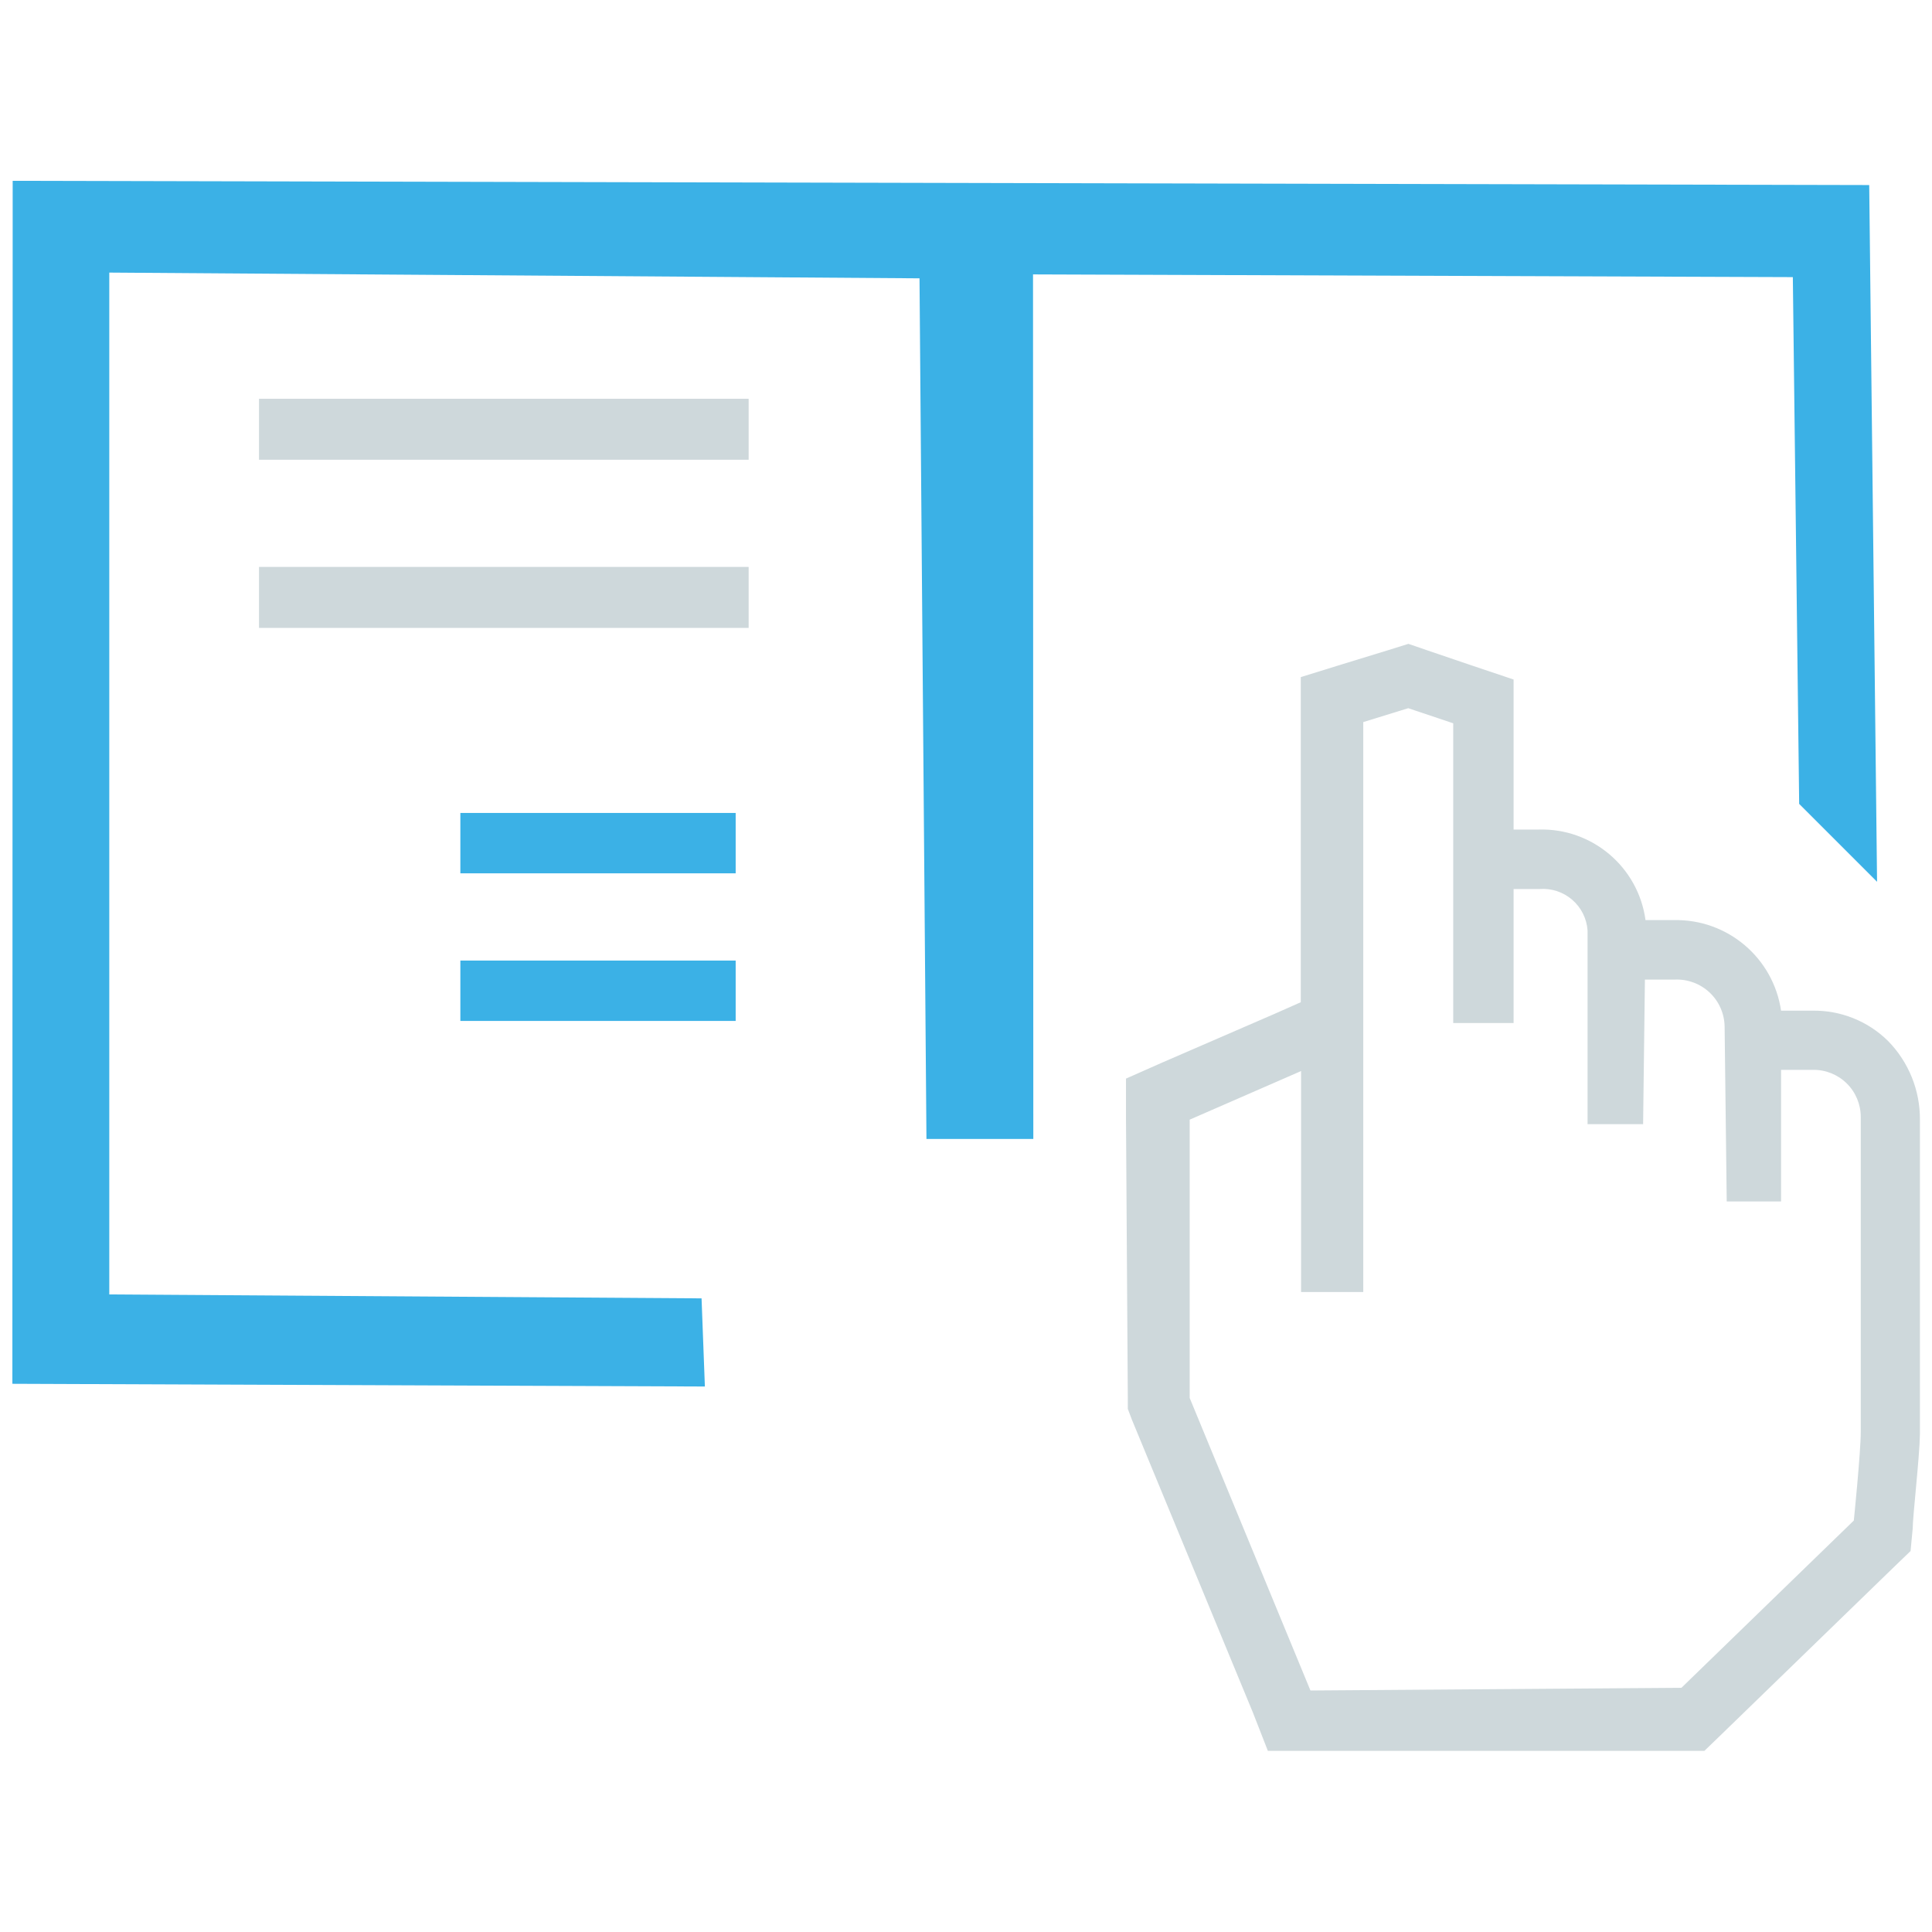
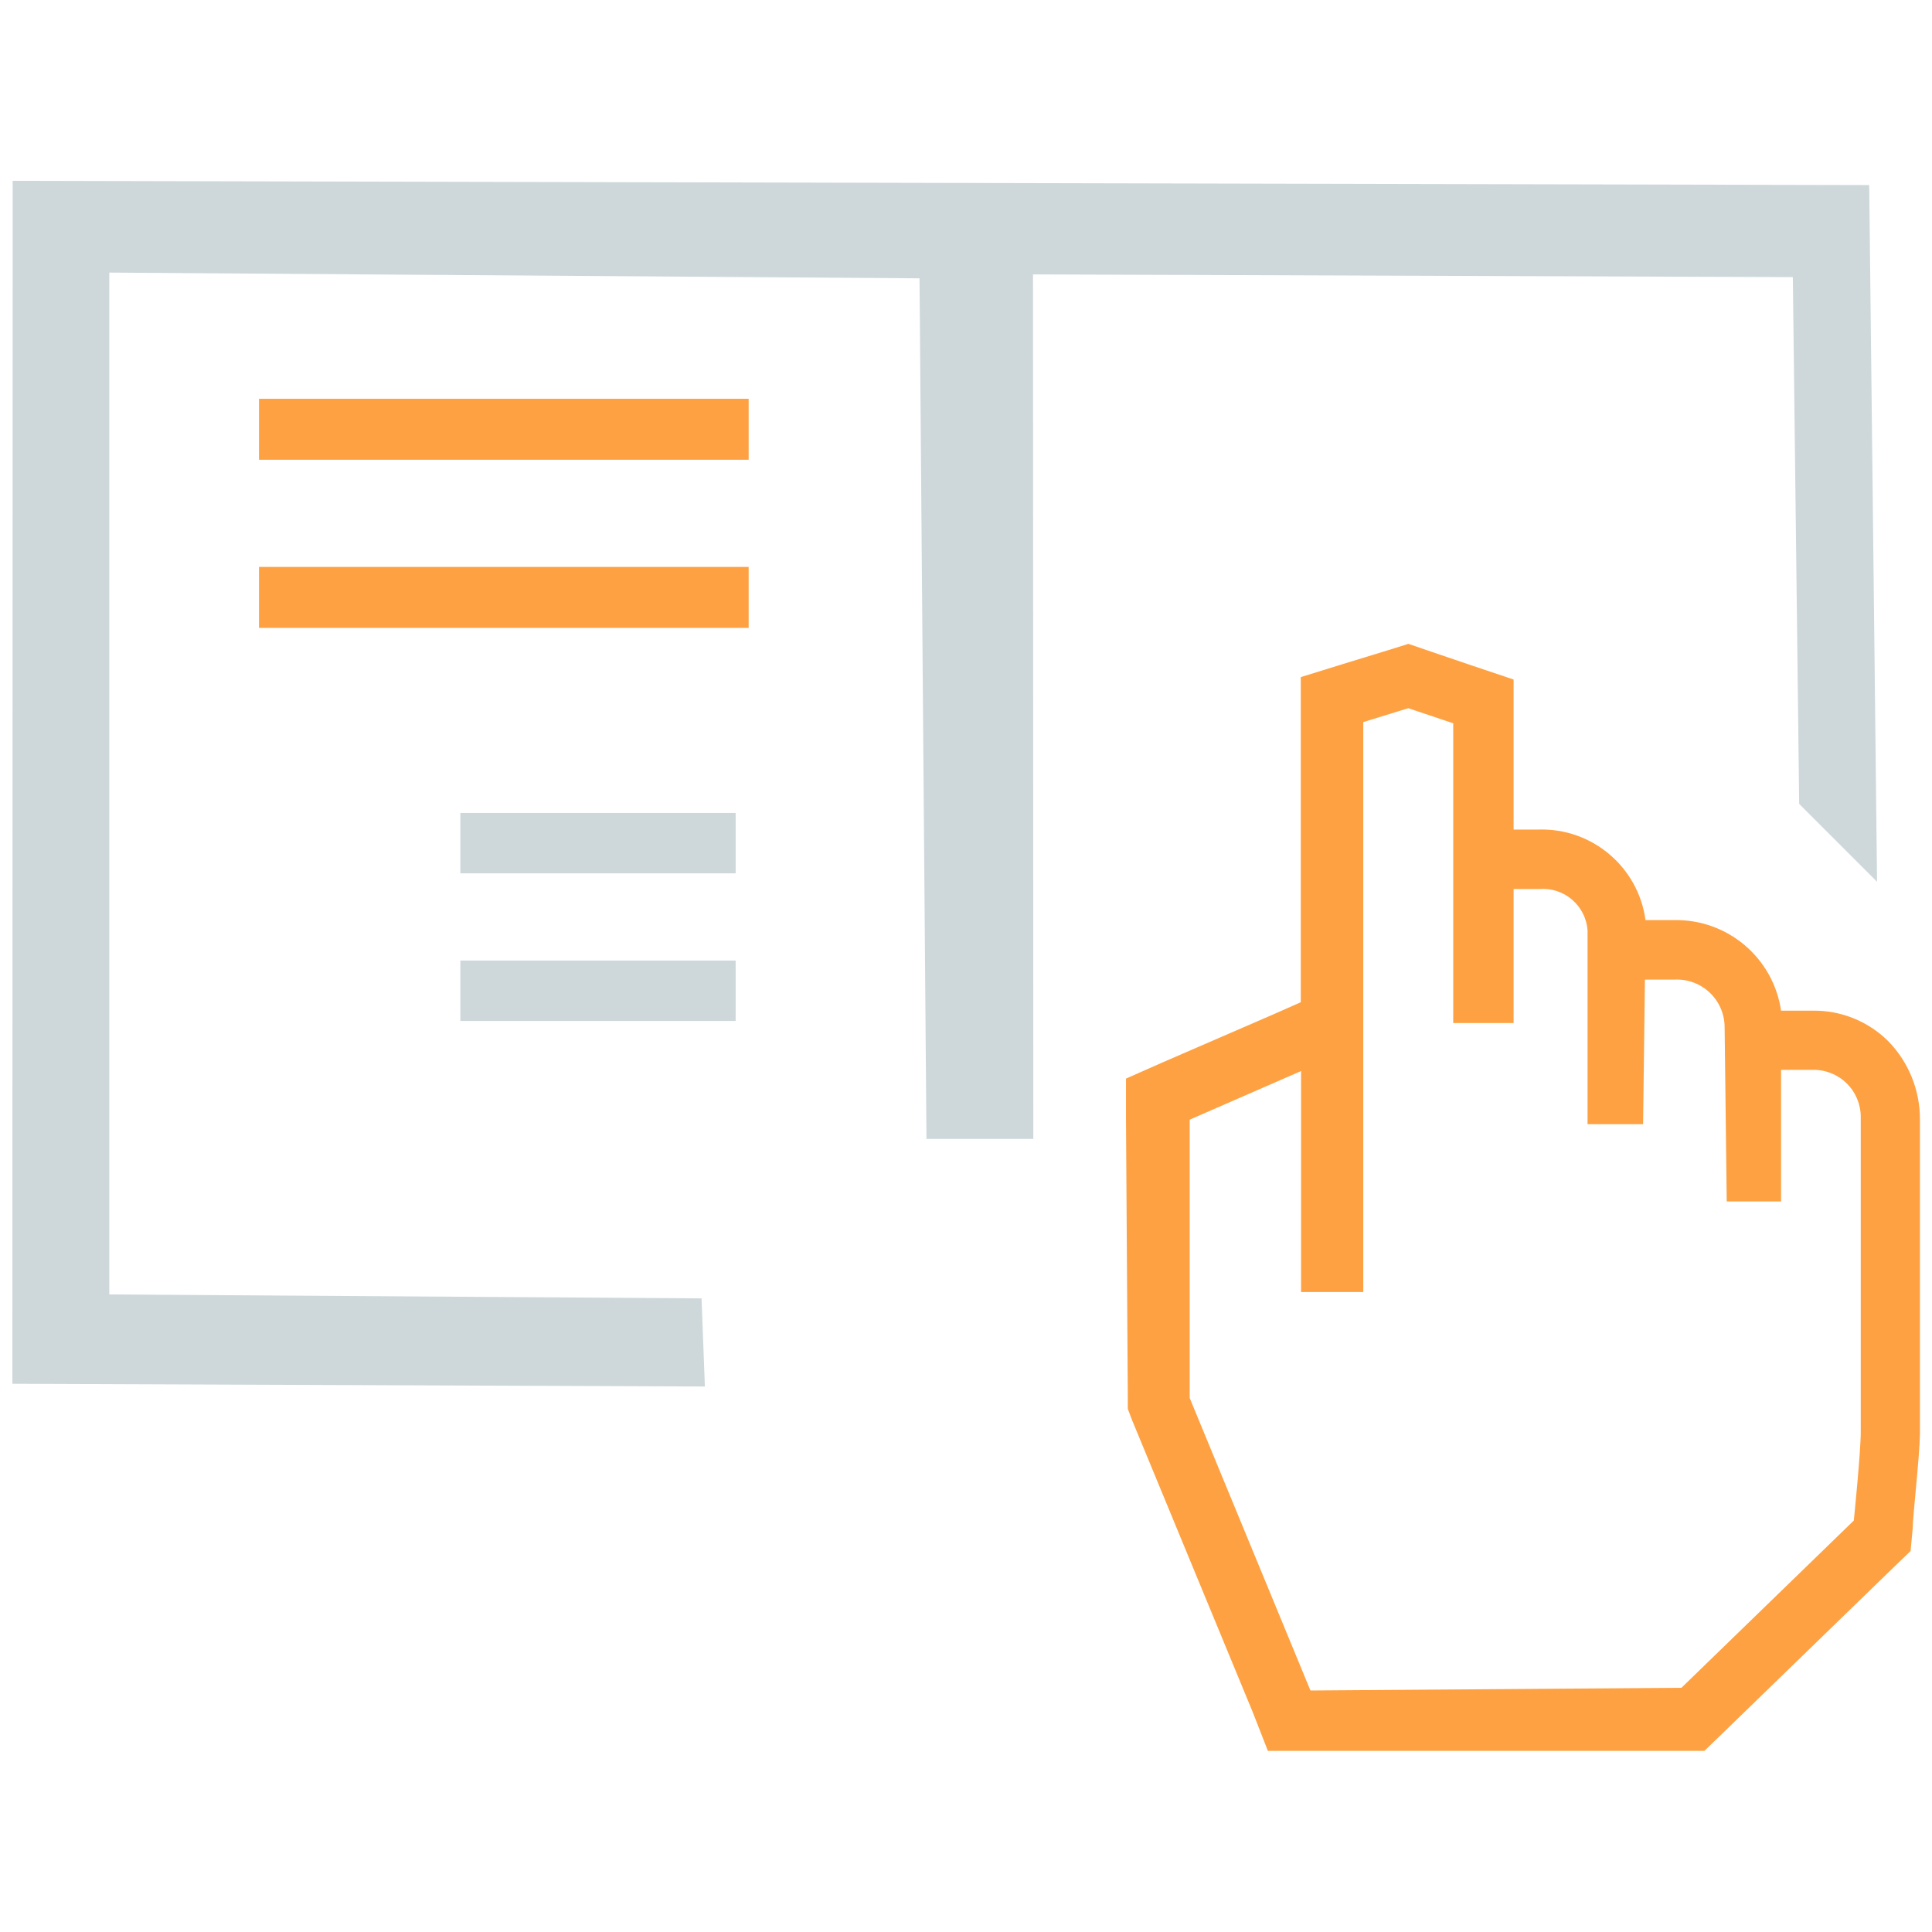
<svg xmlns="http://www.w3.org/2000/svg" id="Capa_1" data-name="Capa 1" viewBox="0 0 64 64">
  <defs>
-     <style>.cls-1{fill:#3bb1e6;}.cls-2{fill:#ced8db;}</style>
+     <style>.cls-1{fill:#ced8db;}.cls-2{fill:#FEA142;}</style>
  </defs>
  <g id="ico_especificaciones">
    <rect class="cls-1" x="15.25" y="26.93" width="9.12" height="2" />
    <rect class="cls-1" x="15.25" y="31.82" width="9.12" height="2" />
    <rect class="cls-2" x="8.58" y="13.21" width="16.22" height="2.02" />
    <rect class="cls-2" x="8.58" y="18.78" width="16.22" height="2.02" />
    <polygon class="cls-1" points="61.92 6.13 0.42 5.99 0.41 45.84 23.35 45.93 23.24 43.01 3.62 42.88 3.62 9.03 30.46 9.22 30.69 37.73 34.23 37.73 34.22 9.09 59.39 9.18 59.6 26.63 62.18 29.21 61.92 6.13" />
    <path class="cls-2" d="M46.65,23.46l1.49.5v9.93l2,0V29.45H51a1.48,1.48,0,0,1,1.59,1.37v6.42h1.84s.06-4.67.06-4.79h1A1.58,1.58,0,0,1,57.13,34V34l.07,5.8H59V35.44h1.06A1.56,1.56,0,0,1,61.64,37V47.43c0,.68-.23,2.94-.23,2.94L55.7,55.91,43.41,56l-4-9.69,0-9.22,3.69-1.61,0,7.32h2.06V23.92l1.49-.46m0-2.13-.64.2-1.5.46-1.42.44V33.2l-.88.39-3.69,1.6-1.22.54v1.34l.06,9.21v.39l.14.37,4,9.68L42,58h1.36l12.29,0h.81l.59-.57,5.71-5.54.53-.51.07-.74c0-.39.23-2.39.24-3.13V37.1a3.69,3.69,0,0,0-1.06-2.62,3.48,3.48,0,0,0-2.51-1H59a3.51,3.51,0,0,0-3.55-3h-.94a3.47,3.47,0,0,0-3.55-3h-.82V22.51l-1.37-.46-1.47-.5-.64-.22Z" />
  </g>
</svg>
